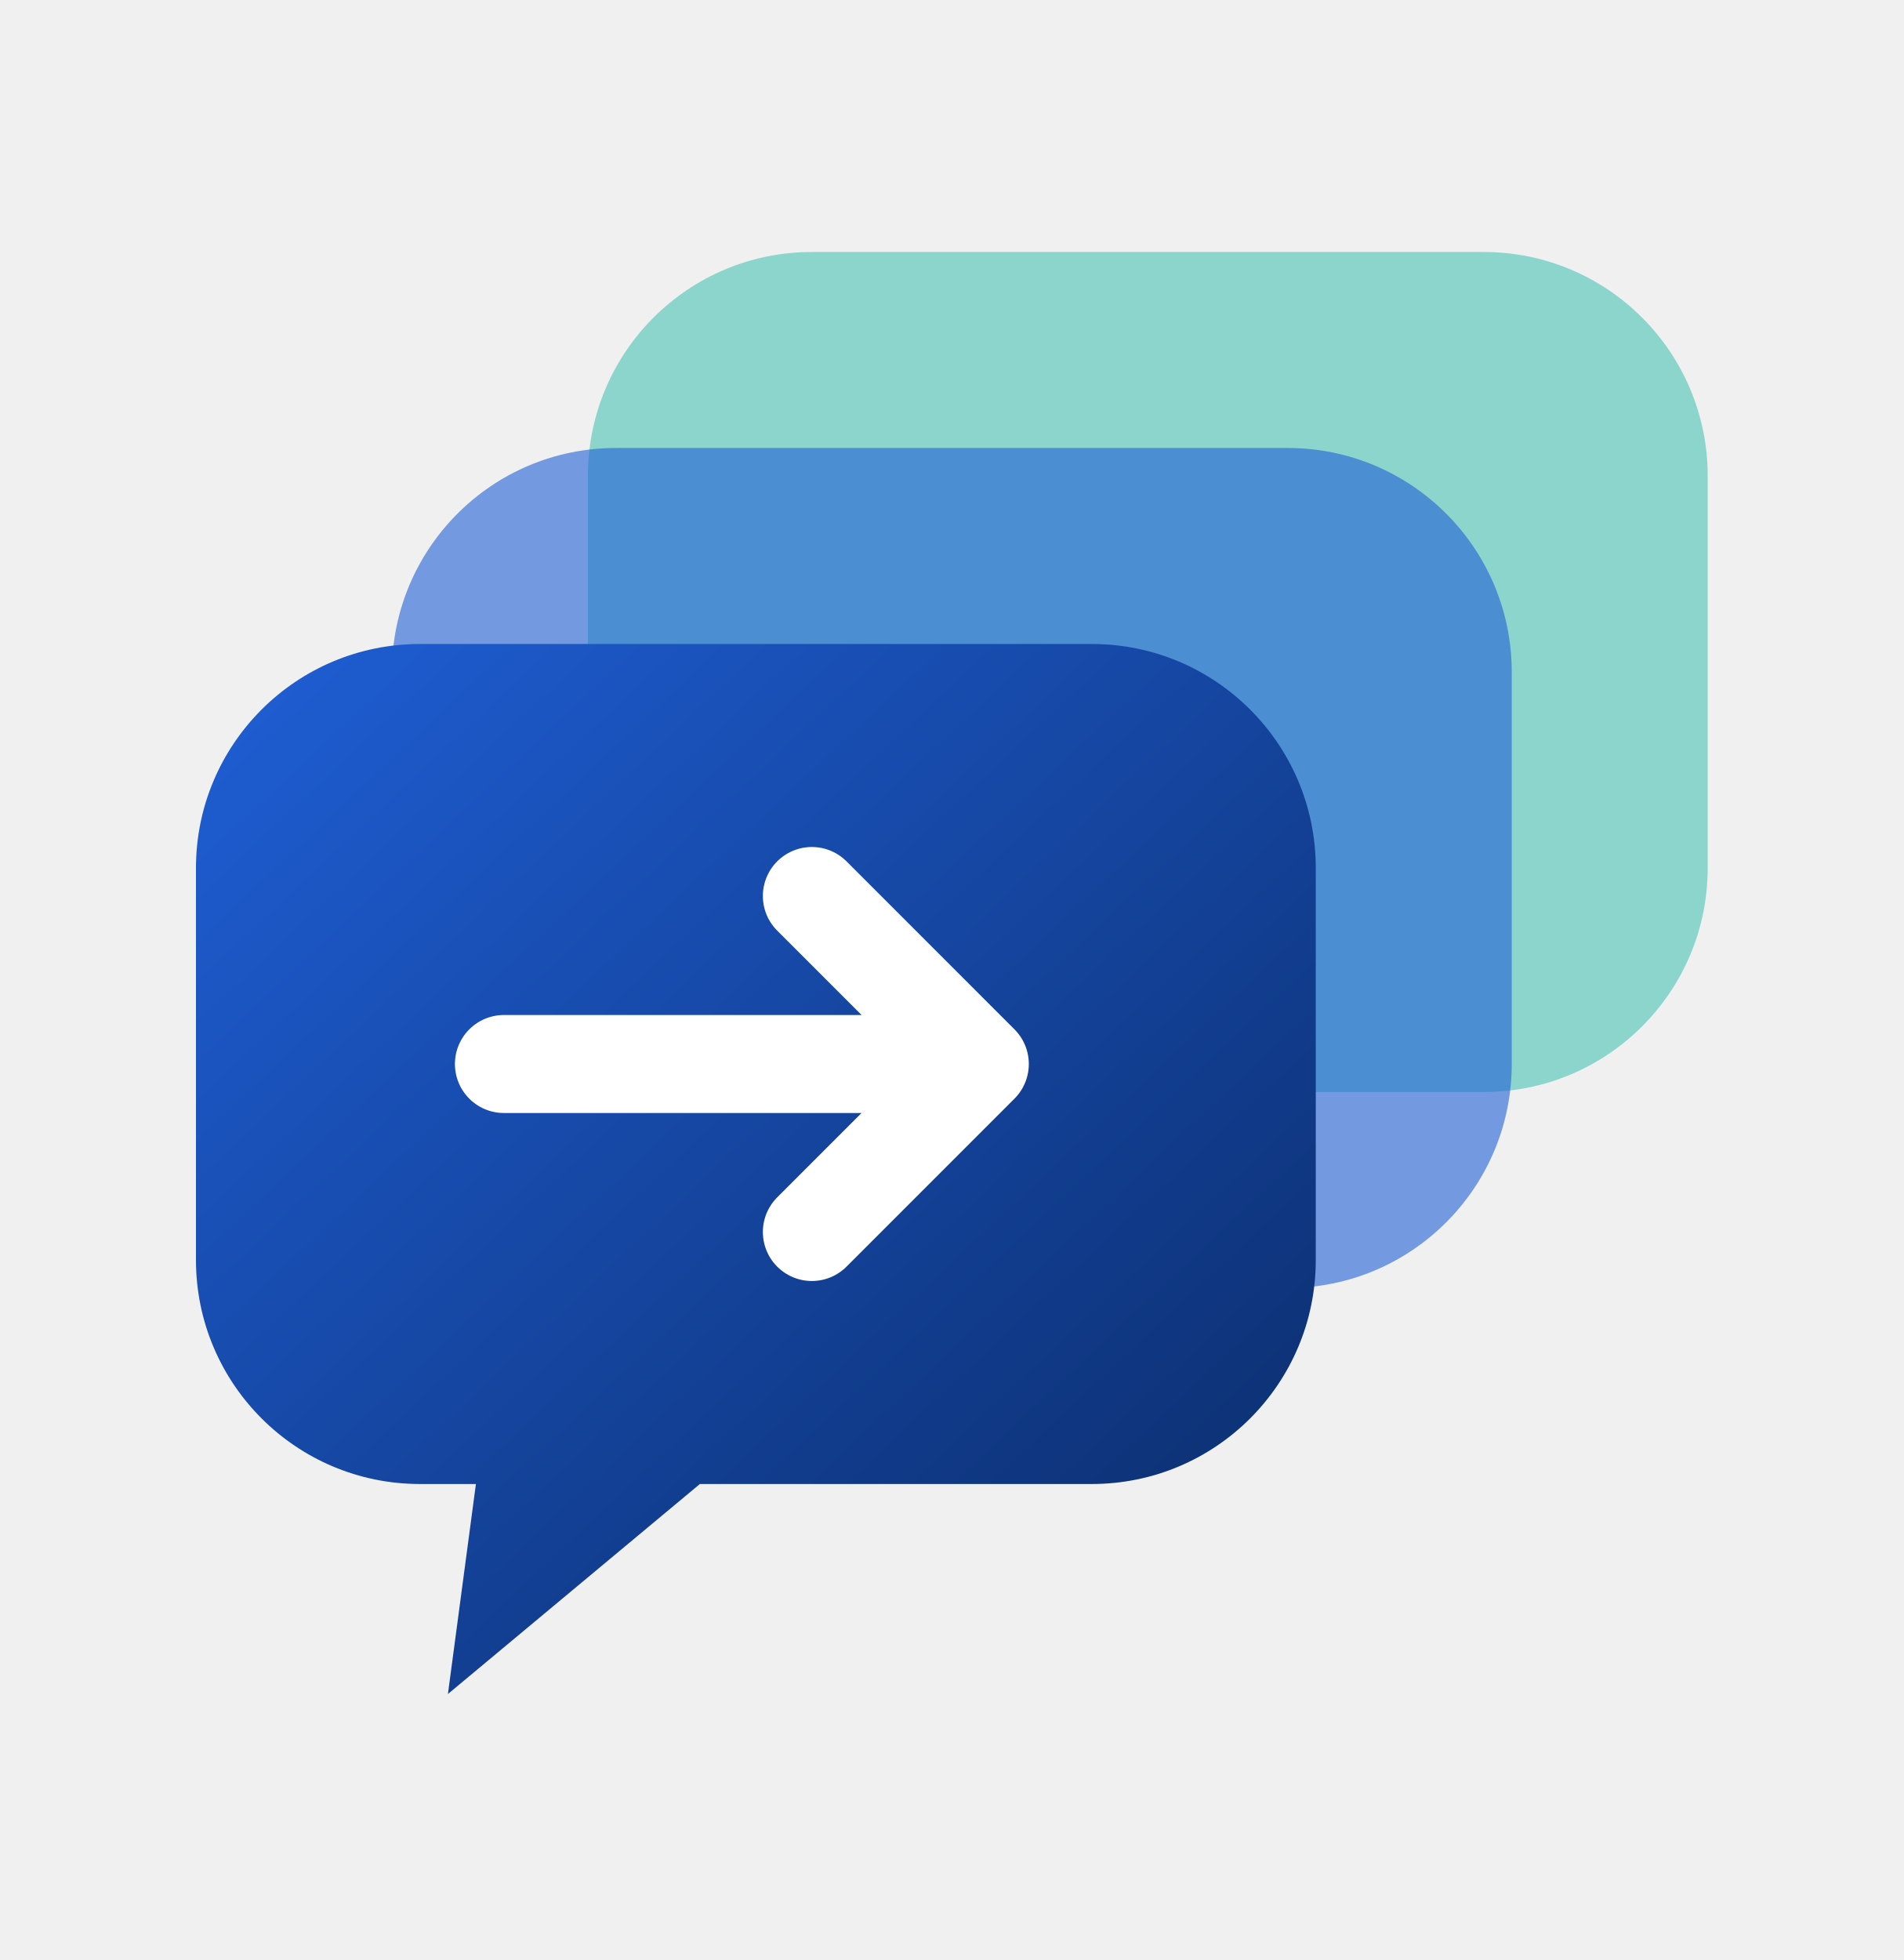
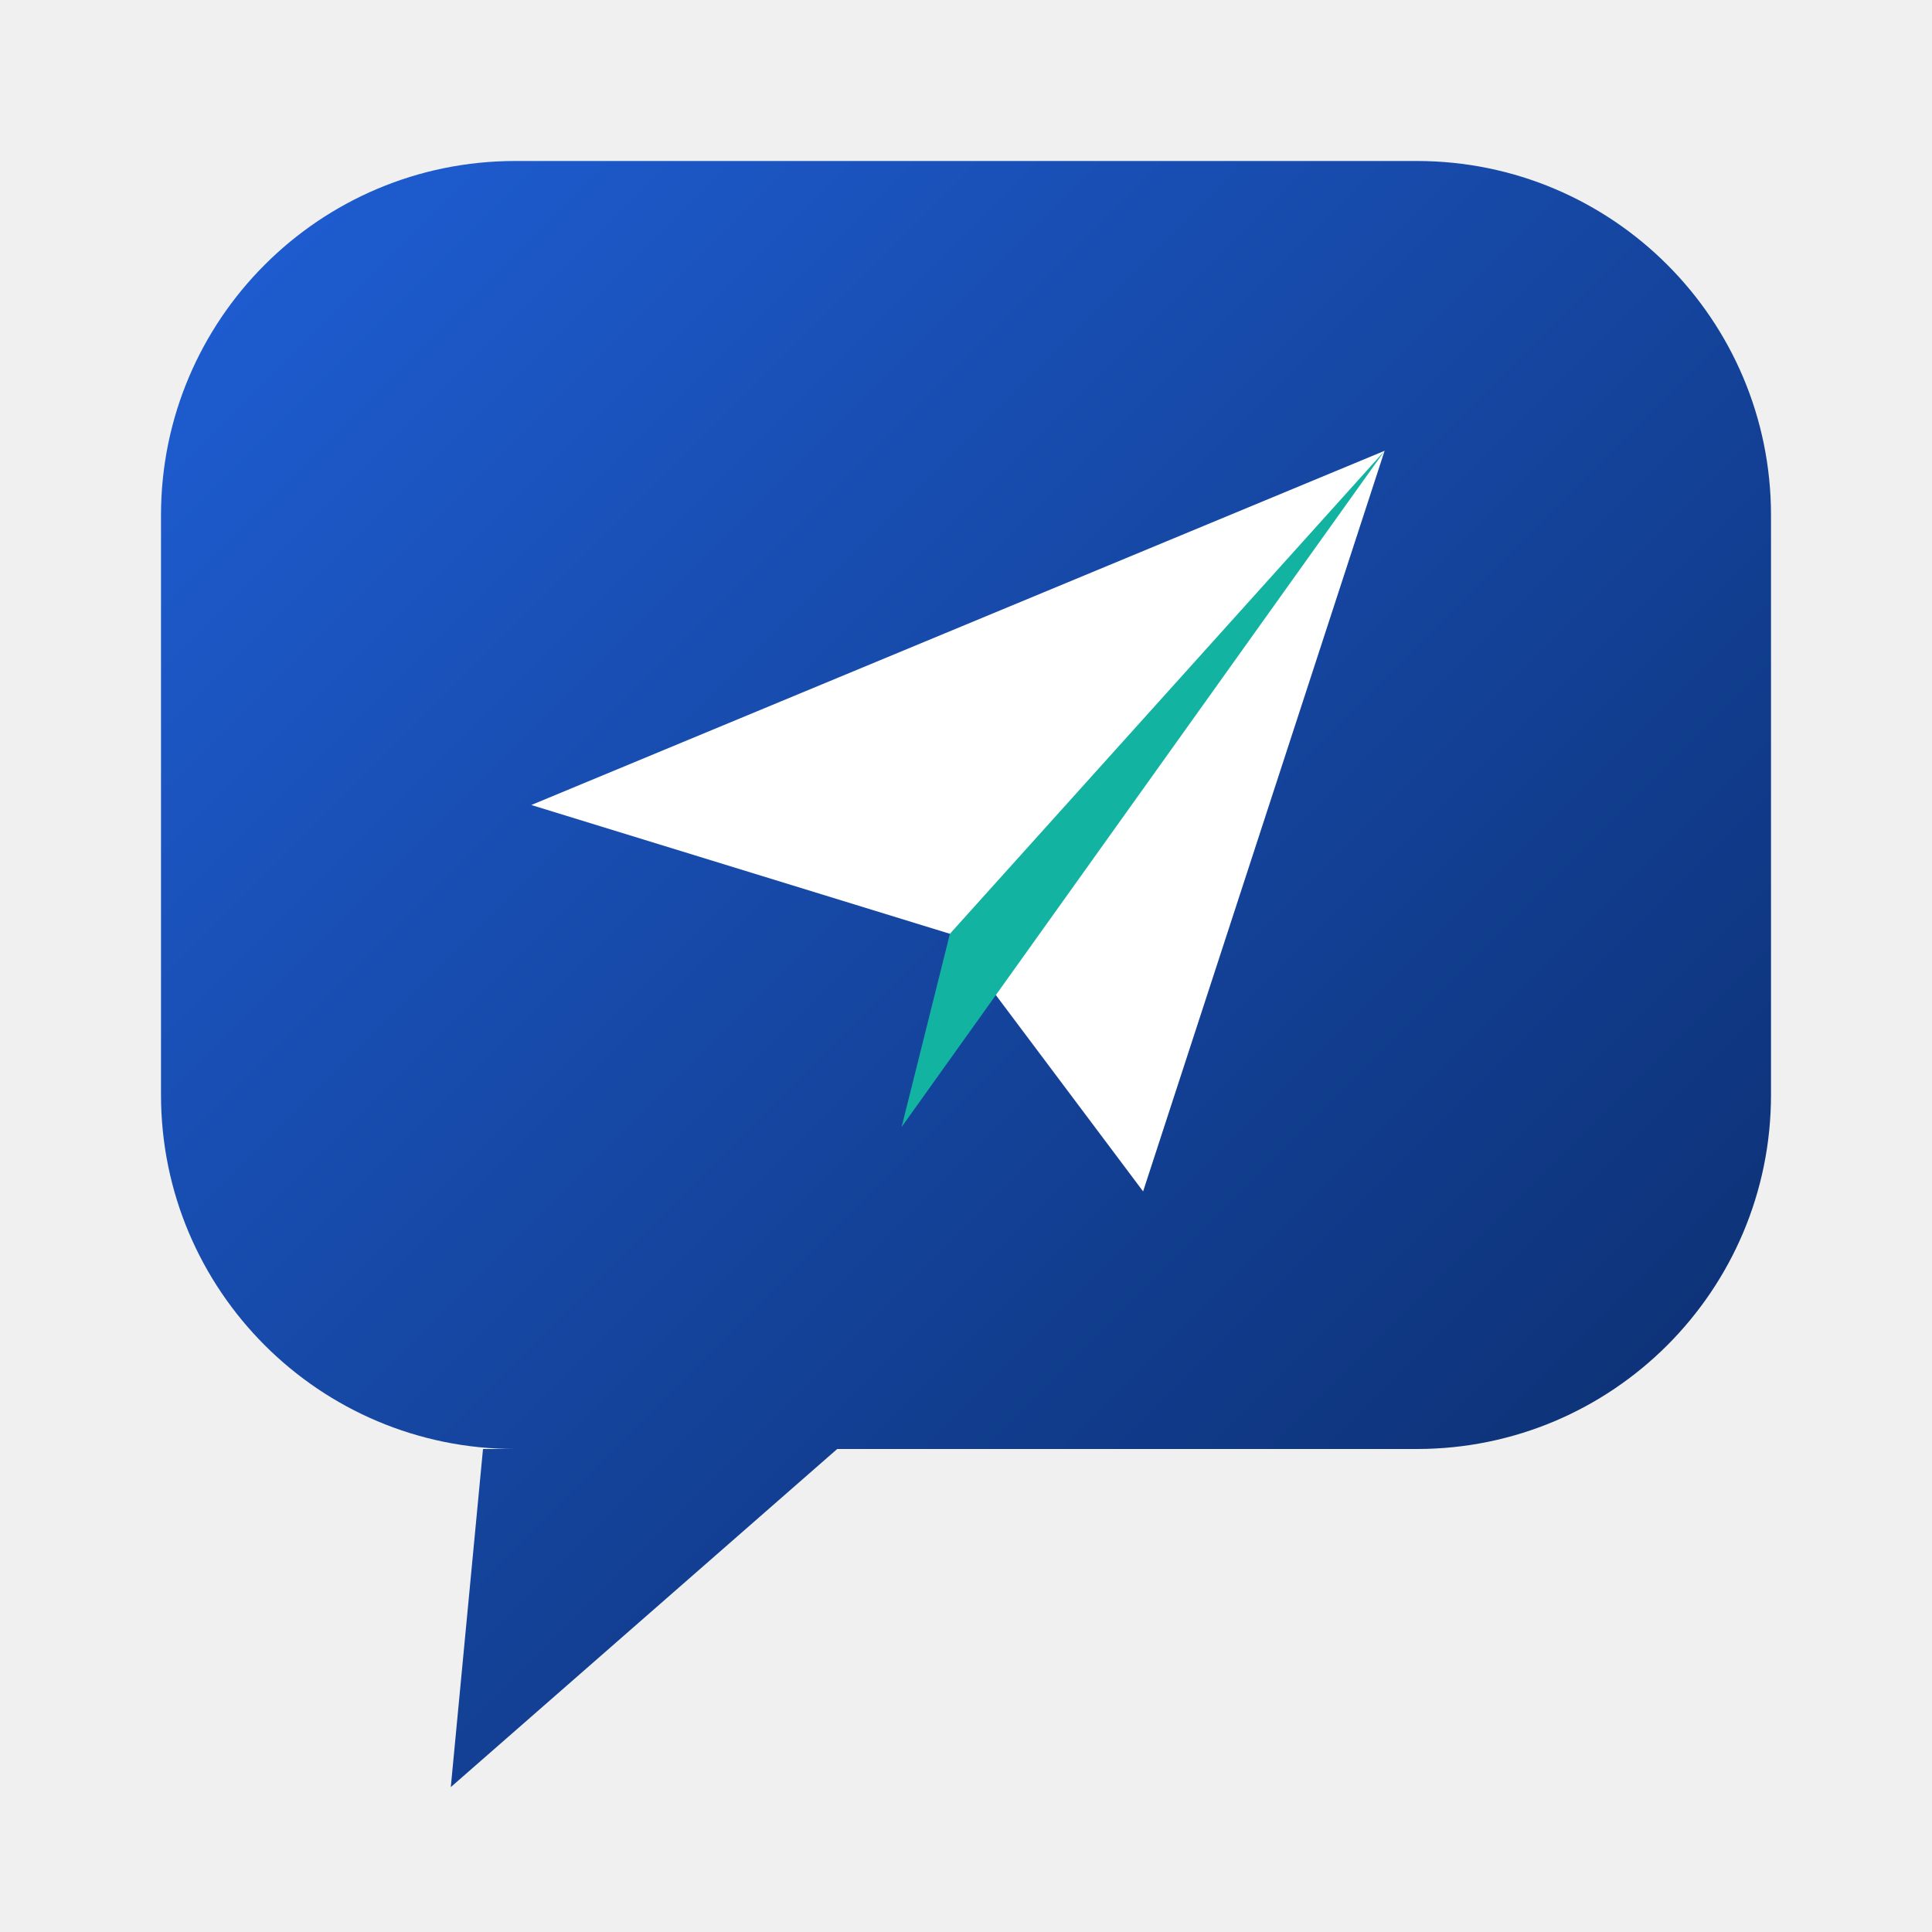
- <svg xmlns="http://www.w3.org/2000/svg" viewBox="0 0 136 140" role="img" aria-label="KebSEND">
+ <svg xmlns="http://www.w3.org/2000/svg" viewBox="0 0 120 120" width="120" height="120" role="img" aria-label="KebSEND icon">
  <defs>
-     <linearGradient id="kebsend-icon-g" x1="0" y1="0" x2="1" y2="1">
+     <linearGradient id="a-bubble-planeig" x1="0" y1="0" x2="1" y2="1">
      <stop offset="0" stop-color="#1F5FD6" />
      <stop offset="1" stop-color="#0A2A66" />
    </linearGradient>
  </defs>
-   <g transform="translate(6 12)">
-     <path d="M26 0H64A16 16 0 0 1 80 16V44A16 16 0 0 1 64 60H36L18 75L20 60H16A16 16 0 0 1 0 44V16A16 16 0 0 1 16 0Z" transform="translate(36 6)" fill="#12B3A1" opacity=".45" />
-     <path d="M26 0H64A16 16 0 0 1 80 16V44A16 16 0 0 1 64 60H36L18 75L20 60H16A16 16 0 0 1 0 44V16A16 16 0 0 1 16 0Z" transform="translate(22 20)" fill="#1F5FD6" opacity=".6" />
-     <path d="M26 0H64A16 16 0 0 1 80 16V44A16 16 0 0 1 64 60H36L18 75L20 60H16A16 16 0 0 1 0 44V16A16 16 0 0 1 16 0Z" transform="translate(8 34)" fill="url(#kebsend-icon-g)" />
-     <path d="M30 64H64M52 52L64 64L52 76" fill="none" stroke="#fff" stroke-width="7" stroke-linecap="round" stroke-linejoin="round" />
-   </g>
+   <path d="M32 10H88A22 22 0 0 1 110 32V68A22 22 0 0 1 88 90H52L28 111L30 90H32A22 22 0 0 1 10 68V32A22 22 0 0 1 32 10Z" fill="url(#a-bubble-planeig)" />
+   <path d="M33 50L86 28L71 74L59 58Z" fill="#fff" />
+   <path d="M59 58L86 28L56 70Z" fill="#12B3A1" />
</svg>
